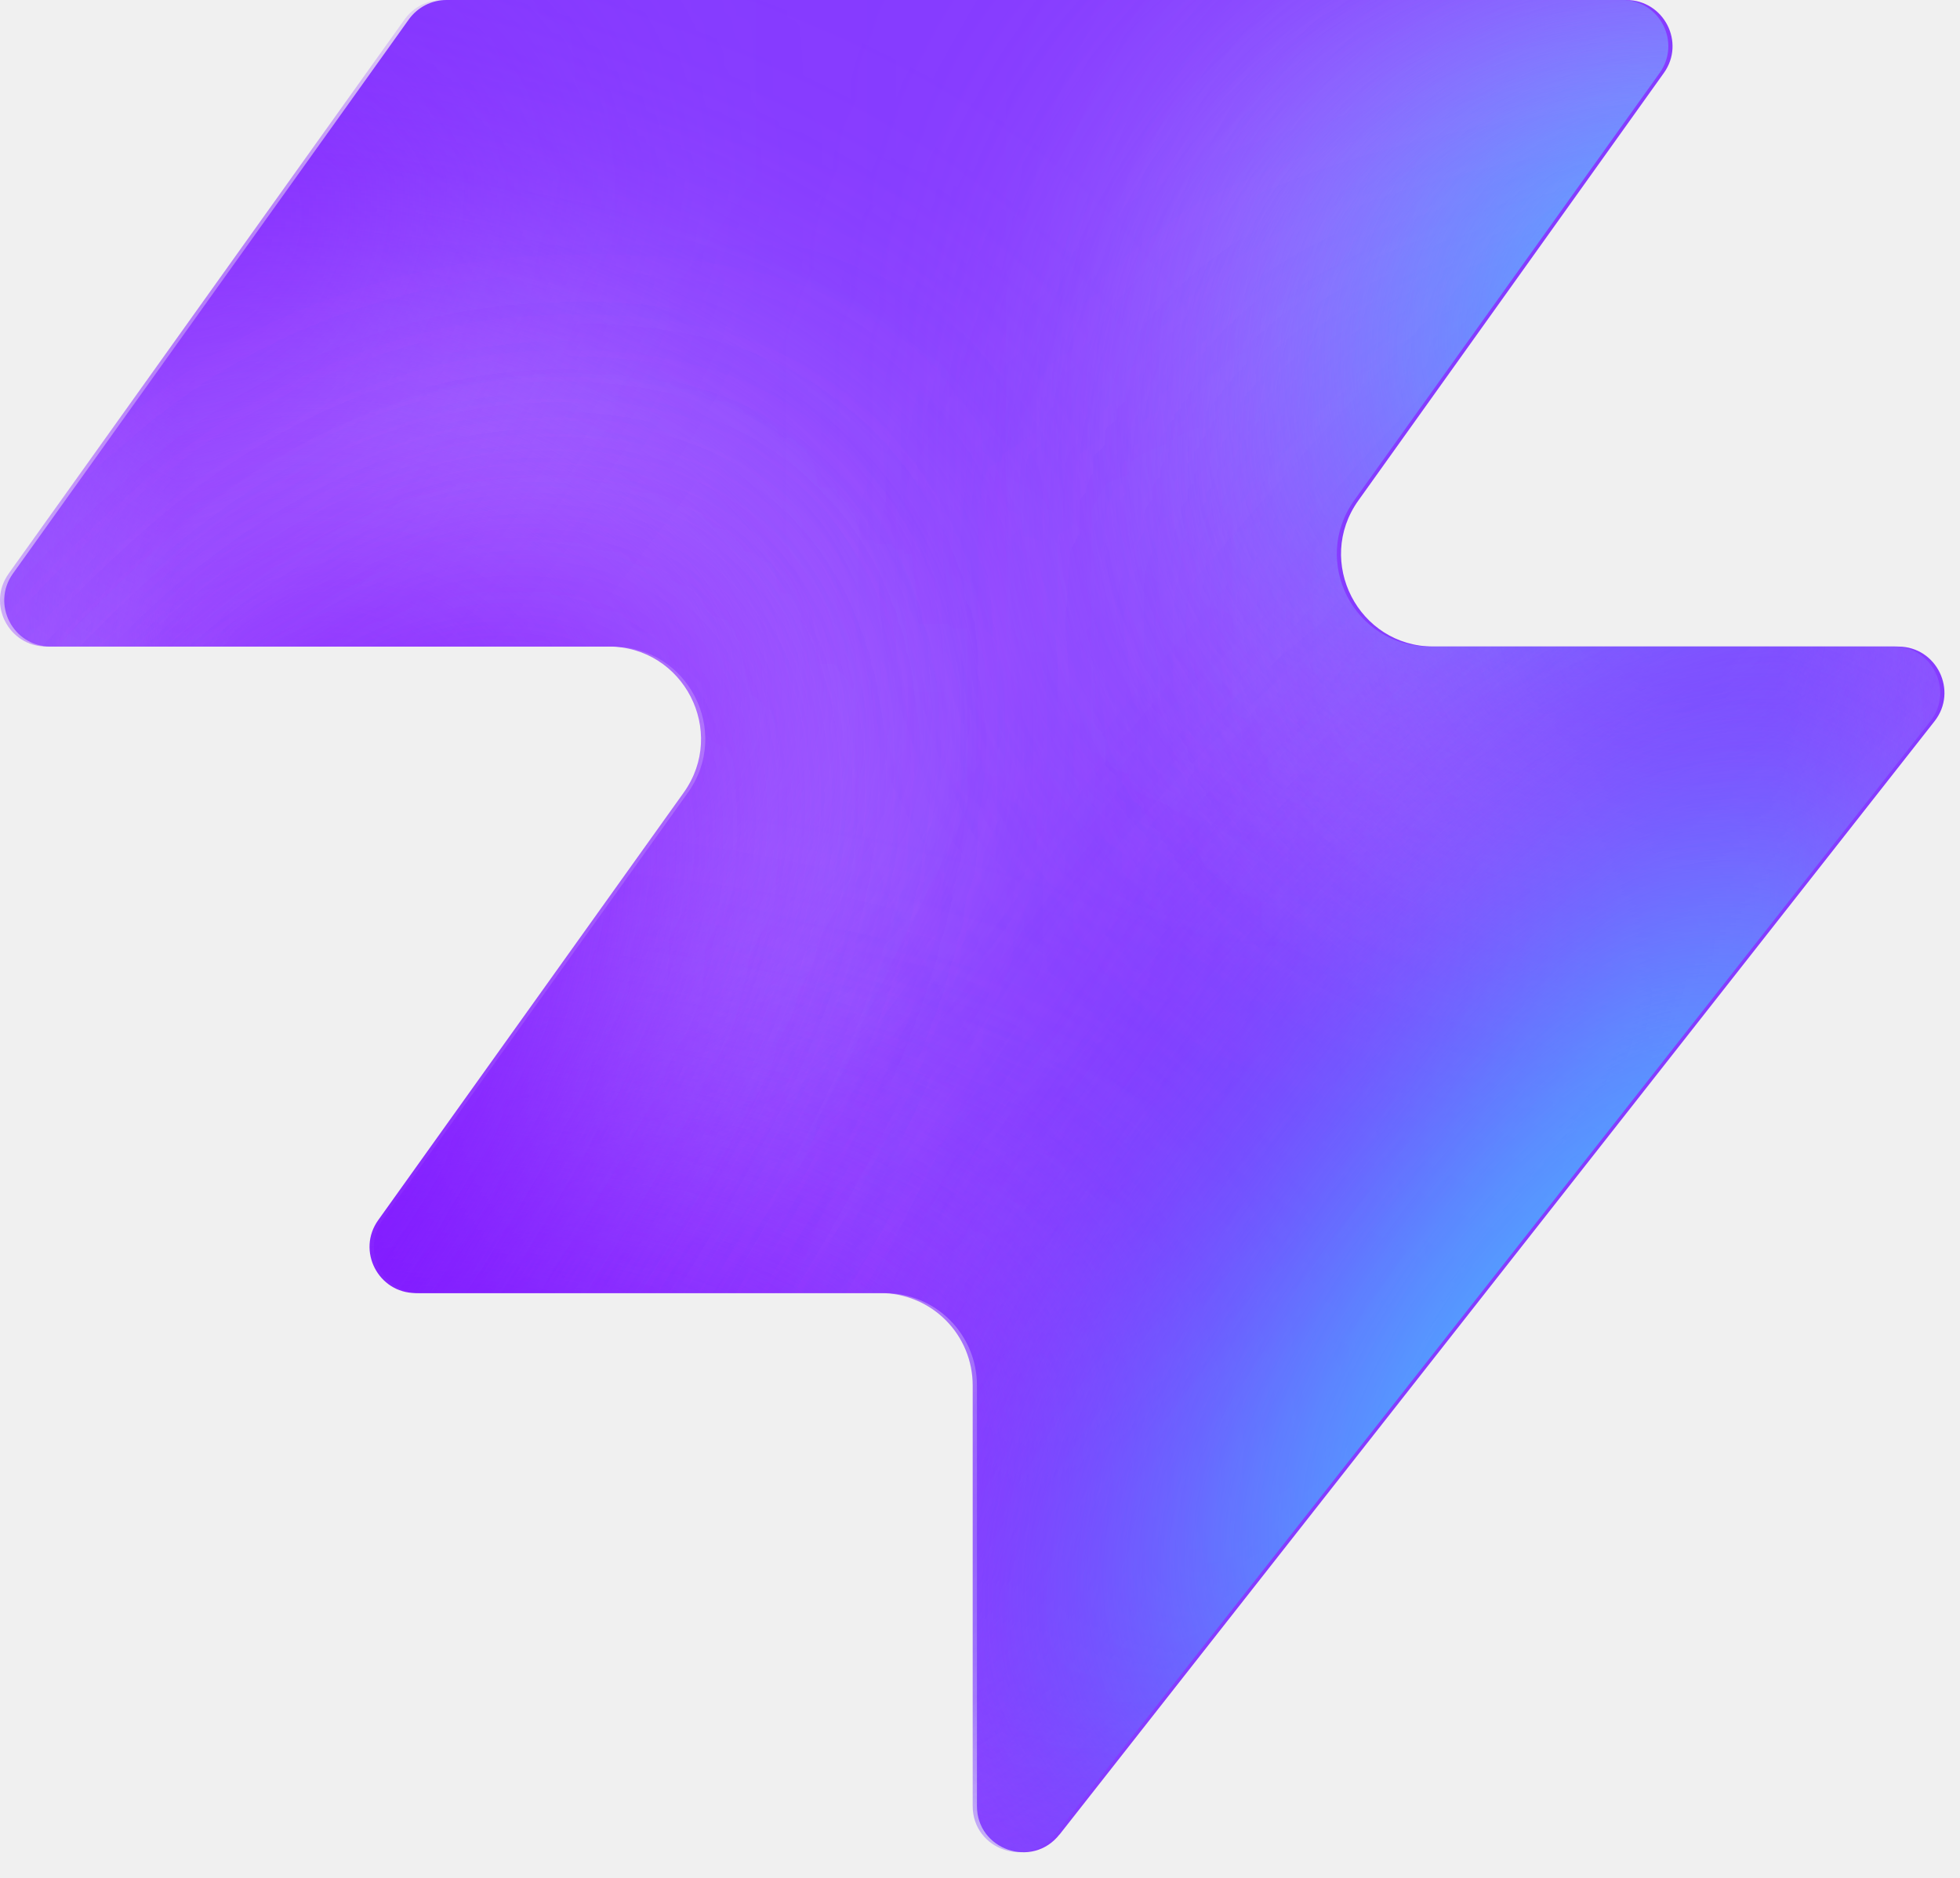
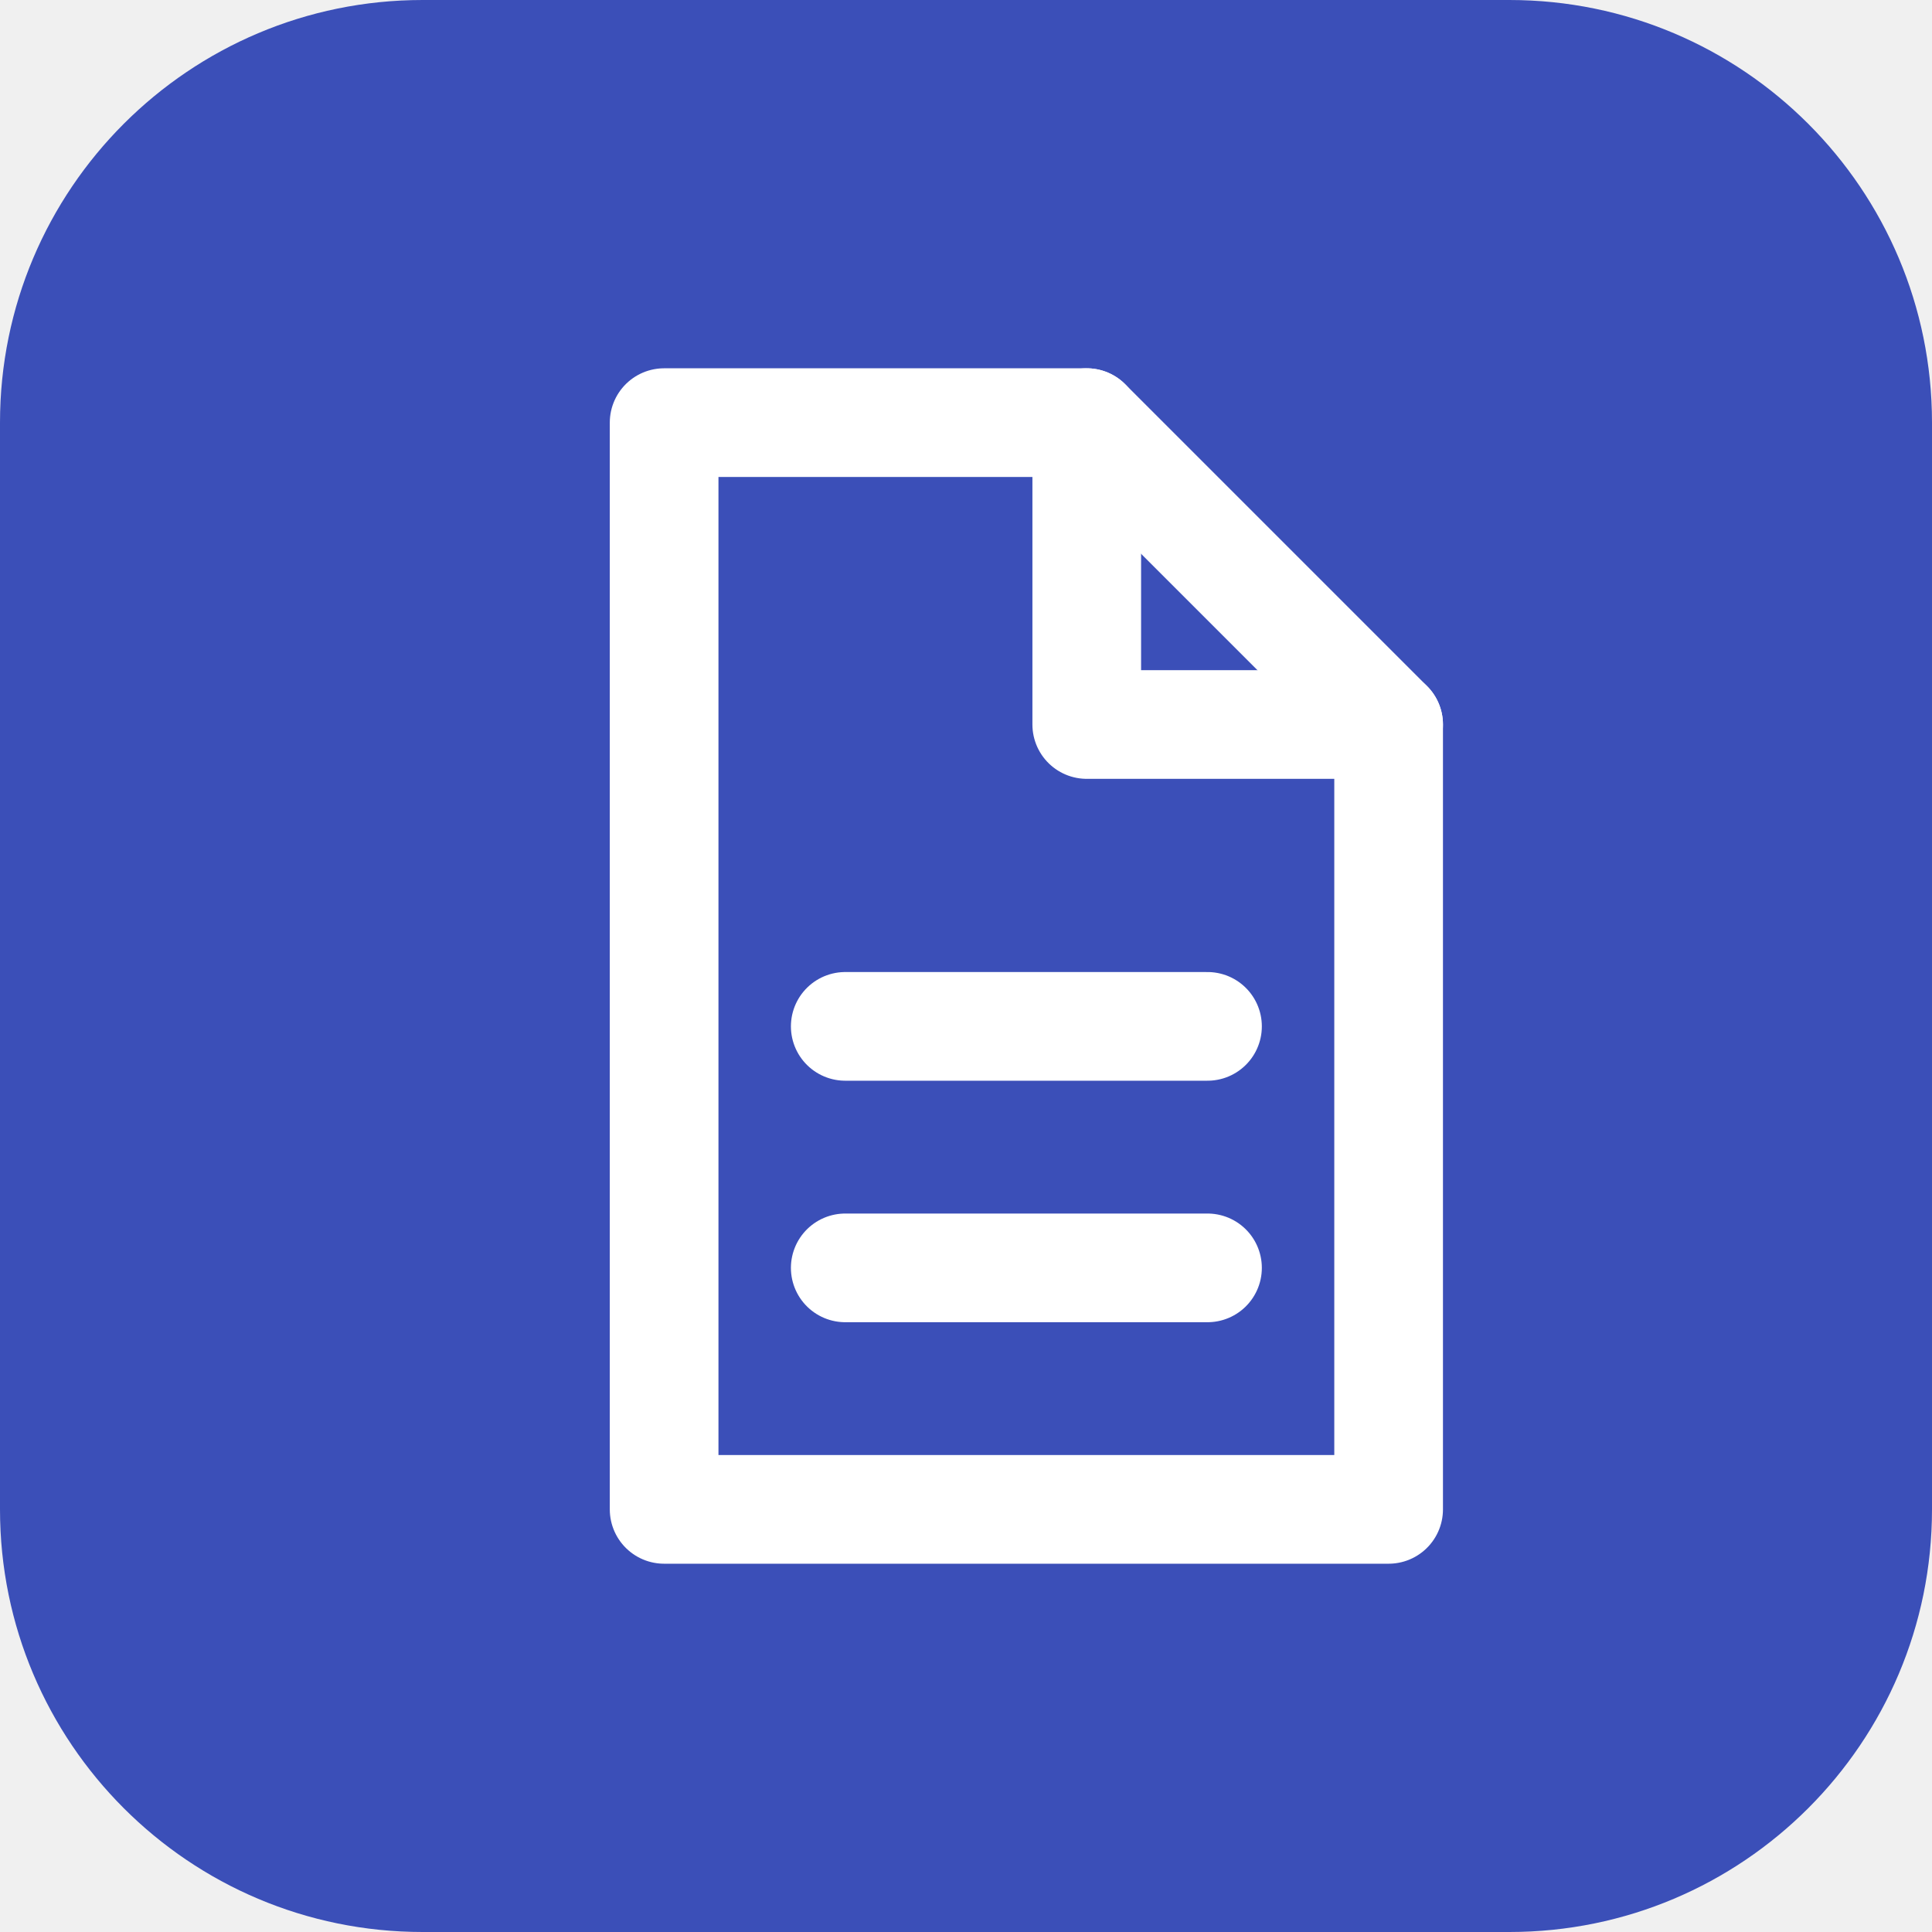
- <svg xmlns="http://www.w3.org/2000/svg" width="48" height="46" fill="none" viewBox="0 0 48 46">
-   <path fill="#863bff" d="M25.946 44.938c-.664.845-2.021.375-2.021-.698V33.937a2.26 2.26 0 0 0-2.262-2.262H10.287c-.92 0-1.456-1.04-.92-1.788l7.48-10.471c1.07-1.497 0-3.578-1.842-3.578H1.237c-.92 0-1.456-1.04-.92-1.788L10.013.474c.214-.297.556-.474.92-.474h28.894c.92 0 1.456 1.04.92 1.788l-7.48 10.471c-1.07 1.498 0 3.579 1.842 3.579h11.377c.943 0 1.473 1.088.89 1.83L25.947 44.94z" style="fill:#863bff;fill:color(display-p3 .525 .23 1);fill-opacity:1" />
-   <mask id="a" width="48" height="46" x="0" y="0" maskUnits="userSpaceOnUse" style="mask-type:alpha">
-     <path fill="#000" d="M25.842 44.938c-.664.844-2.021.375-2.021-.698V33.937a2.26 2.26 0 0 0-2.262-2.262H10.183c-.92 0-1.456-1.04-.92-1.788l7.48-10.471c1.07-1.498 0-3.579-1.842-3.579H1.133c-.92 0-1.456-1.04-.92-1.787L9.91.473c.214-.297.556-.474.92-.474h28.894c.92 0 1.456 1.04.92 1.788l-7.48 10.471c-1.07 1.498 0 3.578 1.842 3.578h11.377c.943 0 1.473 1.088.89 1.832L25.843 44.94z" style="fill:#000;fill-opacity:1" />
-   </mask>
-   <g mask="url(#a)">
-     <g filter="url(#b)">
-       <ellipse cx="5.508" cy="14.704" fill="#ede6ff" rx="5.508" ry="14.704" style="fill:#ede6ff;fill:color(display-p3 .927 .903 1);fill-opacity:1" transform="matrix(.00324 1 1 -.00324 -4.47 31.516)" />
-     </g>
-     <g filter="url(#c)">
-       <ellipse cx="10.399" cy="29.851" fill="#ede6ff" rx="10.399" ry="29.851" style="fill:#ede6ff;fill:color(display-p3 .927 .903 1);fill-opacity:1" transform="matrix(.00324 1 1 -.00324 -39.328 7.883)" />
-     </g>
-     <g filter="url(#d)">
-       <ellipse cx="5.508" cy="30.487" fill="#7e14ff" rx="5.508" ry="30.487" style="fill:#7e14ff;fill:color(display-p3 .492 .077 1);fill-opacity:1" transform="rotate(89.814 -25.913 -14.639)scale(1 -1)" />
-     </g>
-     <g filter="url(#e)">
-       <ellipse cx="5.508" cy="30.599" fill="#7e14ff" rx="5.508" ry="30.599" style="fill:#7e14ff;fill:color(display-p3 .492 .077 1);fill-opacity:1" transform="rotate(89.814 -32.644 -3.334)scale(1 -1)" />
-     </g>
-     <g filter="url(#f)">
-       <ellipse cx="5.508" cy="30.599" fill="#7e14ff" rx="5.508" ry="30.599" style="fill:#7e14ff;fill:color(display-p3 .492 .077 1);fill-opacity:1" transform="matrix(.00324 1 1 -.00324 -34.34 30.47)" />
-     </g>
-     <g filter="url(#g)">
-       <ellipse cx="14.072" cy="22.078" fill="#ede6ff" rx="14.072" ry="22.078" style="fill:#ede6ff;fill:color(display-p3 .927 .903 1);fill-opacity:1" transform="rotate(93.35 24.506 48.493)scale(-1 1)" />
-     </g>
-     <g filter="url(#h)">
-       <ellipse cx="3.47" cy="21.501" fill="#7e14ff" rx="3.47" ry="21.501" style="fill:#7e14ff;fill:color(display-p3 .492 .077 1);fill-opacity:1" transform="rotate(89.009 28.708 47.59)scale(-1 1)" />
-     </g>
-     <g filter="url(#i)">
-       <ellipse cx="3.47" cy="21.501" fill="#7e14ff" rx="3.47" ry="21.501" style="fill:#7e14ff;fill:color(display-p3 .492 .077 1);fill-opacity:1" transform="rotate(89.009 28.708 47.59)scale(-1 1)" />
-     </g>
-     <g filter="url(#j)">
-       <ellipse cx=".387" cy="8.972" fill="#7e14ff" rx="4.407" ry="29.108" style="fill:#7e14ff;fill:color(display-p3 .492 .077 1);fill-opacity:1" transform="rotate(39.51 .387 8.972)" />
-     </g>
-     <g filter="url(#k)">
-       <ellipse cx="47.523" cy="-6.092" fill="#7e14ff" rx="4.407" ry="29.108" style="fill:#7e14ff;fill:color(display-p3 .492 .077 1);fill-opacity:1" transform="rotate(37.892 47.523 -6.092)" />
-     </g>
-     <g filter="url(#l)">
-       <ellipse cx="41.412" cy="6.333" fill="#47bfff" rx="5.971" ry="9.665" style="fill:#47bfff;fill:color(display-p3 .28 .748 1);fill-opacity:1" transform="rotate(37.892 41.412 6.333)" />
-     </g>
-     <g filter="url(#m)">
-       <ellipse cx="-1.879" cy="38.332" fill="#7e14ff" rx="4.407" ry="29.108" style="fill:#7e14ff;fill:color(display-p3 .492 .077 1);fill-opacity:1" transform="rotate(37.892 -1.88 38.332)" />
-     </g>
-     <g filter="url(#n)">
-       <ellipse cx="-1.879" cy="38.332" fill="#7e14ff" rx="4.407" ry="29.108" style="fill:#7e14ff;fill:color(display-p3 .492 .077 1);fill-opacity:1" transform="rotate(37.892 -1.88 38.332)" />
-     </g>
-     <g filter="url(#o)">
-       <ellipse cx="35.651" cy="29.907" fill="#7e14ff" rx="4.407" ry="29.108" style="fill:#7e14ff;fill:color(display-p3 .492 .077 1);fill-opacity:1" transform="rotate(37.892 35.651 29.907)" />
-     </g>
-     <g filter="url(#p)">
-       <ellipse cx="38.418" cy="32.4" fill="#47bfff" rx="5.971" ry="15.297" style="fill:#47bfff;fill:color(display-p3 .28 .748 1);fill-opacity:1" transform="rotate(37.892 38.418 32.4)" />
-     </g>
+ <svg xmlns="http://www.w3.org/2000/svg" width="32" height="32" viewBox="0 0 32 32">
+   <rect width="32" height="32" rx="7" fill="#3b4fb8" />
+   <g transform="translate(4 4) scale(1)" fill="none" stroke="#ffffff" stroke-width="1.8" stroke-linecap="round" stroke-linejoin="round">
+     <path d="M7 3h7l5 5v13H7z" />
+     <path d="M14 3v5h5M10 13h6M10 17h6" />
  </g>
-   <defs>
-     <filter id="b" width="60.045" height="41.654" x="-19.77" y="16.149" color-interpolation-filters="sRGB" filterUnits="userSpaceOnUse">
-       <feFlood flood-opacity="0" result="BackgroundImageFix" />
-       <feBlend in="SourceGraphic" in2="BackgroundImageFix" result="shape" />
-       <feGaussianBlur result="effect1_foregroundBlur_2002_17158" stdDeviation="7.659" />
-     </filter>
-     <filter id="c" width="90.34" height="51.437" x="-54.613" y="-7.533" color-interpolation-filters="sRGB" filterUnits="userSpaceOnUse">
-       <feFlood flood-opacity="0" result="BackgroundImageFix" />
-       <feBlend in="SourceGraphic" in2="BackgroundImageFix" result="shape" />
-       <feGaussianBlur result="effect1_foregroundBlur_2002_17158" stdDeviation="7.659" />
-     </filter>
-     <filter id="d" width="79.355" height="29.4" x="-49.64" y="2.03" color-interpolation-filters="sRGB" filterUnits="userSpaceOnUse">
-       <feFlood flood-opacity="0" result="BackgroundImageFix" />
-       <feBlend in="SourceGraphic" in2="BackgroundImageFix" result="shape" />
-       <feGaussianBlur result="effect1_foregroundBlur_2002_17158" stdDeviation="4.596" />
-     </filter>
-     <filter id="e" width="79.579" height="29.4" x="-45.045" y="20.029" color-interpolation-filters="sRGB" filterUnits="userSpaceOnUse">
-       <feFlood flood-opacity="0" result="BackgroundImageFix" />
-       <feBlend in="SourceGraphic" in2="BackgroundImageFix" result="shape" />
-       <feGaussianBlur result="effect1_foregroundBlur_2002_17158" stdDeviation="4.596" />
-     </filter>
-     <filter id="f" width="79.579" height="29.4" x="-43.513" y="21.178" color-interpolation-filters="sRGB" filterUnits="userSpaceOnUse">
-       <feFlood flood-opacity="0" result="BackgroundImageFix" />
-       <feBlend in="SourceGraphic" in2="BackgroundImageFix" result="shape" />
-       <feGaussianBlur result="effect1_foregroundBlur_2002_17158" stdDeviation="4.596" />
-     </filter>
-     <filter id="g" width="74.749" height="58.852" x="15.756" y="-17.901" color-interpolation-filters="sRGB" filterUnits="userSpaceOnUse">
-       <feFlood flood-opacity="0" result="BackgroundImageFix" />
-       <feBlend in="SourceGraphic" in2="BackgroundImageFix" result="shape" />
-       <feGaussianBlur result="effect1_foregroundBlur_2002_17158" stdDeviation="7.659" />
-     </filter>
-     <filter id="h" width="61.377" height="25.362" x="23.548" y="2.284" color-interpolation-filters="sRGB" filterUnits="userSpaceOnUse">
-       <feFlood flood-opacity="0" result="BackgroundImageFix" />
-       <feBlend in="SourceGraphic" in2="BackgroundImageFix" result="shape" />
-       <feGaussianBlur result="effect1_foregroundBlur_2002_17158" stdDeviation="4.596" />
-     </filter>
-     <filter id="i" width="61.377" height="25.362" x="23.548" y="2.284" color-interpolation-filters="sRGB" filterUnits="userSpaceOnUse">
-       <feFlood flood-opacity="0" result="BackgroundImageFix" />
-       <feBlend in="SourceGraphic" in2="BackgroundImageFix" result="shape" />
-       <feGaussianBlur result="effect1_foregroundBlur_2002_17158" stdDeviation="4.596" />
-     </filter>
-     <filter id="j" width="56.045" height="63.649" x="-27.636" y="-22.853" color-interpolation-filters="sRGB" filterUnits="userSpaceOnUse">
-       <feFlood flood-opacity="0" result="BackgroundImageFix" />
-       <feBlend in="SourceGraphic" in2="BackgroundImageFix" result="shape" />
-       <feGaussianBlur result="effect1_foregroundBlur_2002_17158" stdDeviation="4.596" />
-     </filter>
-     <filter id="k" width="54.814" height="64.646" x="20.116" y="-38.415" color-interpolation-filters="sRGB" filterUnits="userSpaceOnUse">
-       <feFlood flood-opacity="0" result="BackgroundImageFix" />
-       <feBlend in="SourceGraphic" in2="BackgroundImageFix" result="shape" />
-       <feGaussianBlur result="effect1_foregroundBlur_2002_17158" stdDeviation="4.596" />
-     </filter>
-     <filter id="l" width="33.541" height="35.313" x="24.641" y="-11.323" color-interpolation-filters="sRGB" filterUnits="userSpaceOnUse">
-       <feFlood flood-opacity="0" result="BackgroundImageFix" />
-       <feBlend in="SourceGraphic" in2="BackgroundImageFix" result="shape" />
-       <feGaussianBlur result="effect1_foregroundBlur_2002_17158" stdDeviation="4.596" />
-     </filter>
-     <filter id="m" width="54.814" height="64.646" x="-29.286" y="6.009" color-interpolation-filters="sRGB" filterUnits="userSpaceOnUse">
-       <feFlood flood-opacity="0" result="BackgroundImageFix" />
-       <feBlend in="SourceGraphic" in2="BackgroundImageFix" result="shape" />
-       <feGaussianBlur result="effect1_foregroundBlur_2002_17158" stdDeviation="4.596" />
-     </filter>
-     <filter id="n" width="54.814" height="64.646" x="-29.286" y="6.009" color-interpolation-filters="sRGB" filterUnits="userSpaceOnUse">
-       <feFlood flood-opacity="0" result="BackgroundImageFix" />
-       <feBlend in="SourceGraphic" in2="BackgroundImageFix" result="shape" />
-       <feGaussianBlur result="effect1_foregroundBlur_2002_17158" stdDeviation="4.596" />
-     </filter>
-     <filter id="o" width="54.814" height="64.646" x="8.244" y="-2.416" color-interpolation-filters="sRGB" filterUnits="userSpaceOnUse">
-       <feFlood flood-opacity="0" result="BackgroundImageFix" />
-       <feBlend in="SourceGraphic" in2="BackgroundImageFix" result="shape" />
-       <feGaussianBlur result="effect1_foregroundBlur_2002_17158" stdDeviation="4.596" />
-     </filter>
-     <filter id="p" width="39.409" height="43.623" x="18.713" y="10.588" color-interpolation-filters="sRGB" filterUnits="userSpaceOnUse">
-       <feFlood flood-opacity="0" result="BackgroundImageFix" />
-       <feBlend in="SourceGraphic" in2="BackgroundImageFix" result="shape" />
-       <feGaussianBlur result="effect1_foregroundBlur_2002_17158" stdDeviation="4.596" />
-     </filter>
-   </defs>
</svg>
